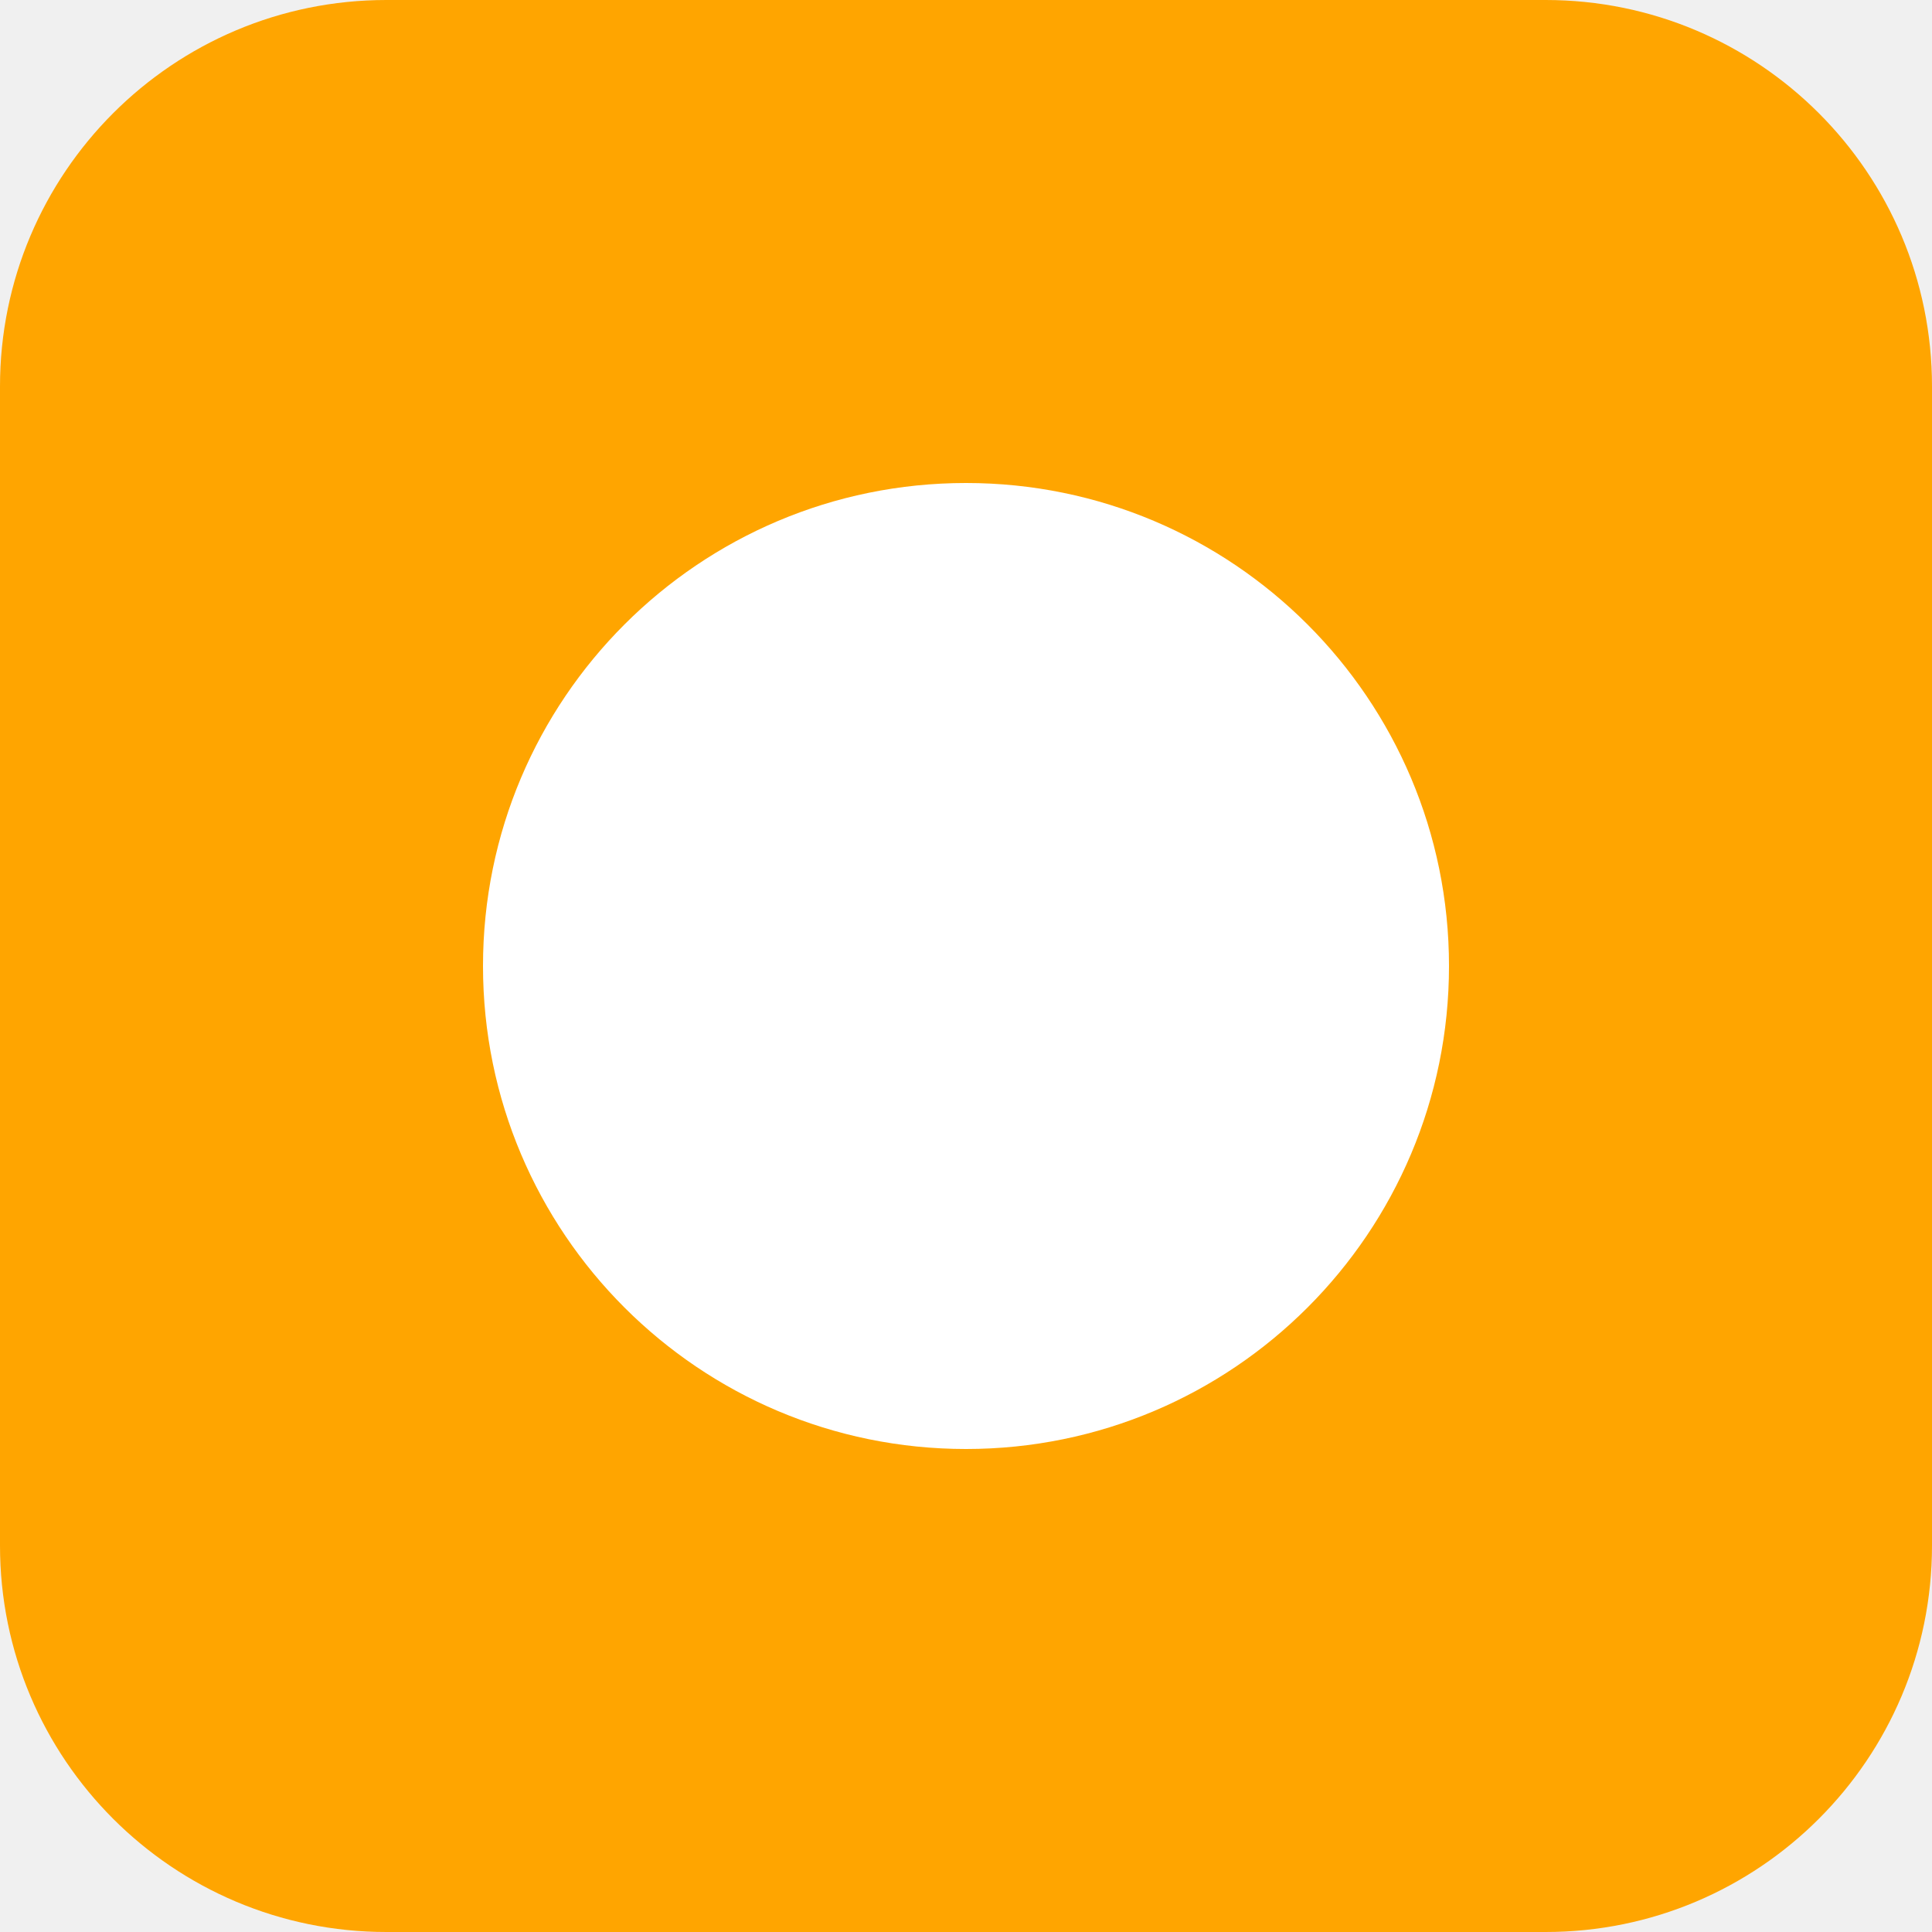
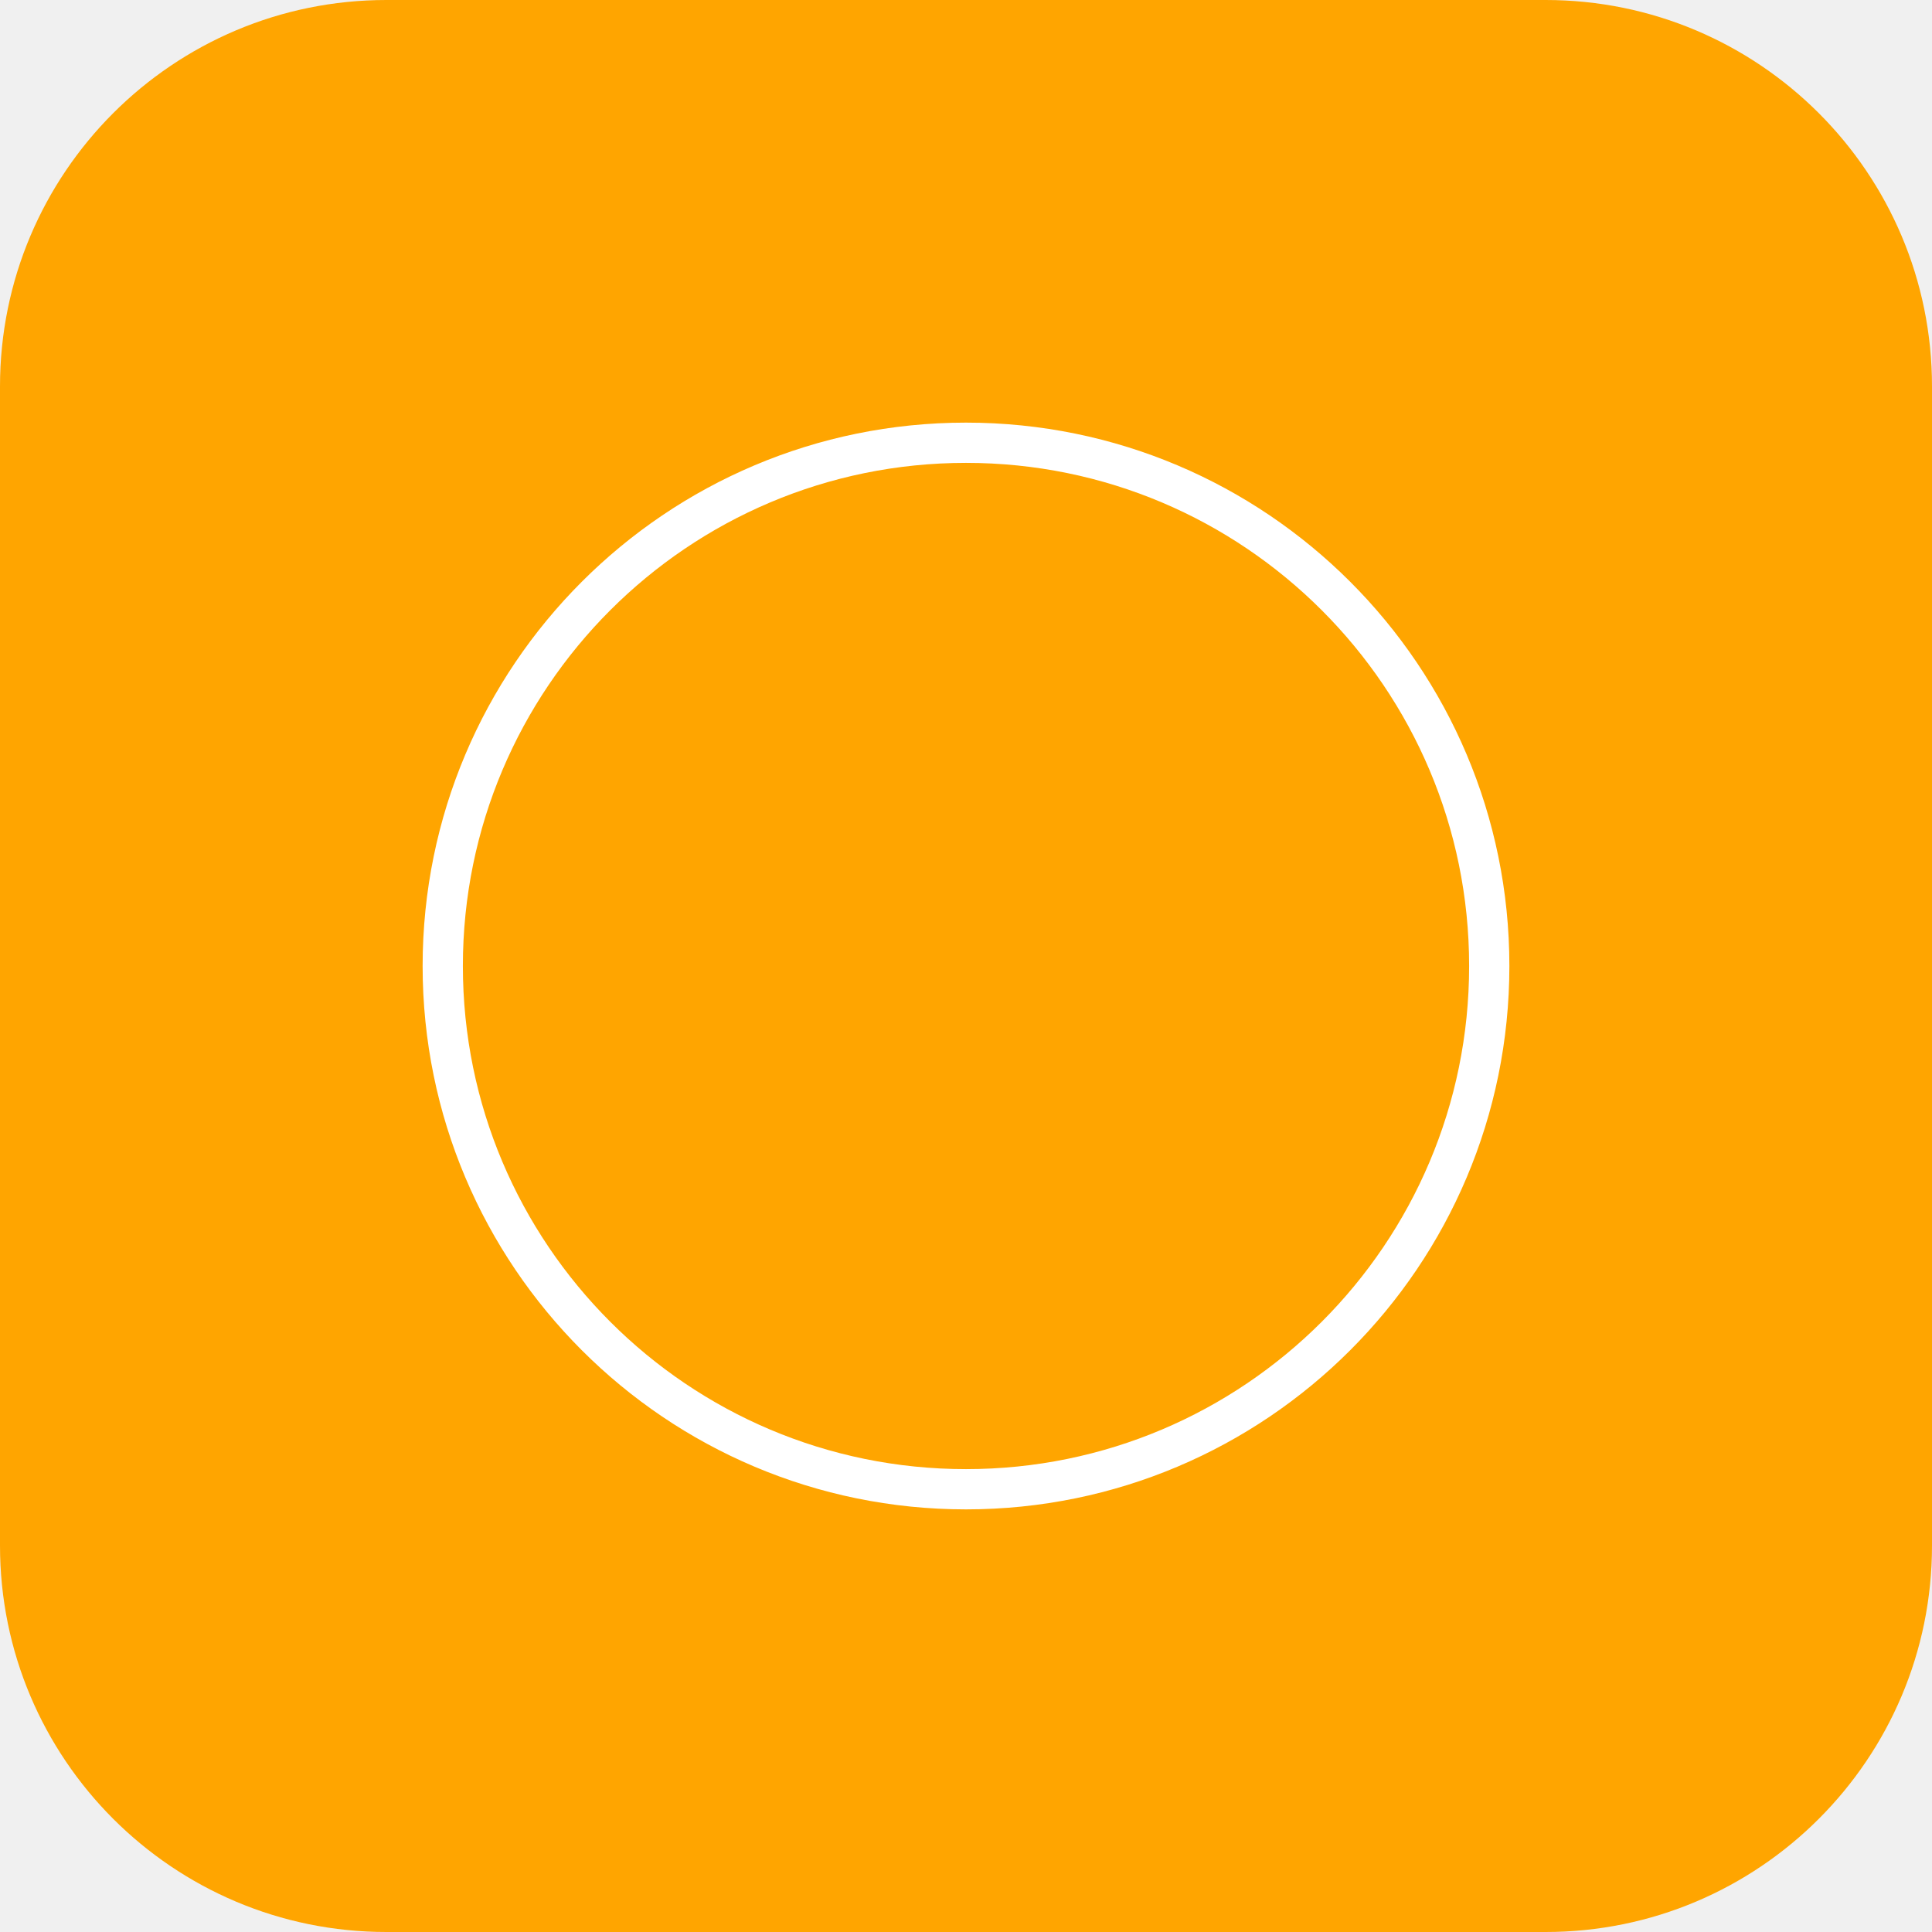
<svg xmlns="http://www.w3.org/2000/svg" width="240" height="240" viewbox="0 0 240 240">
  <rect x="0" y="0" width="240" height="240" fill="orange" rx="48" ry="48" />
-   <circle cx="120" cy="120" r="60" fill="#FFF" />
+   <circle cx="120" cy="120" r="65" fill="orange" stroke="#FFF" stroke-width="5" />
</svg>
